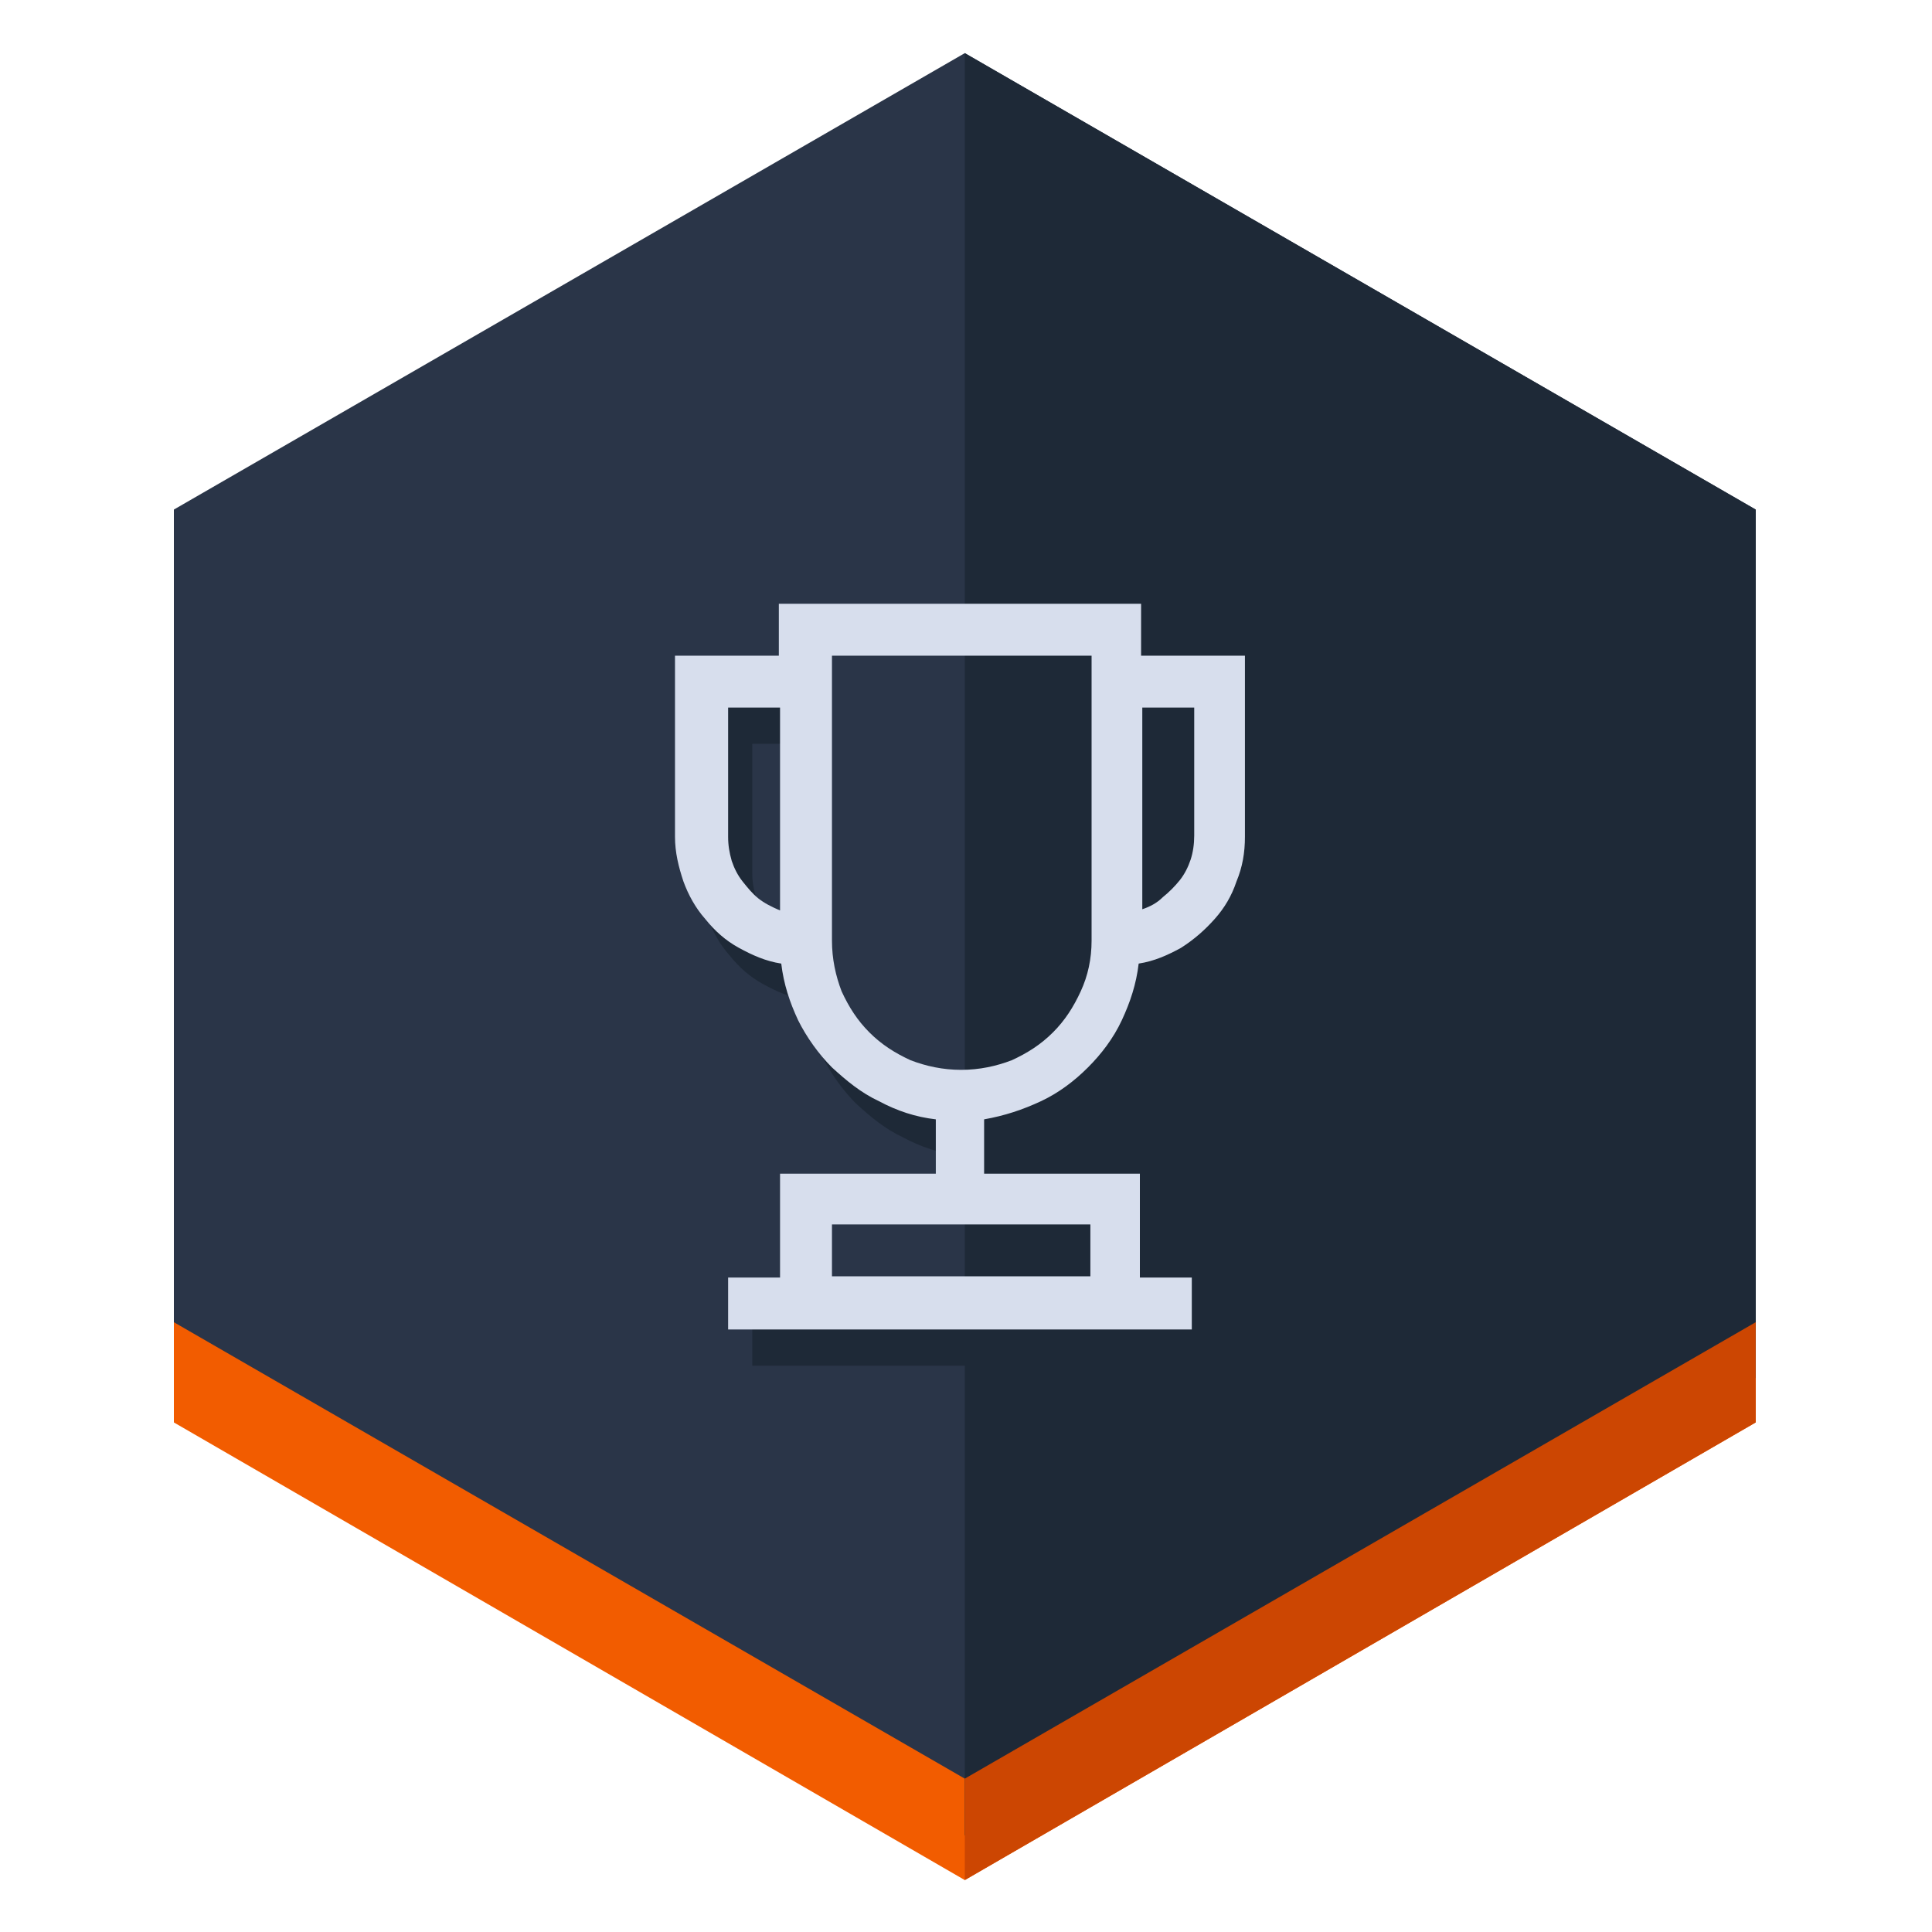
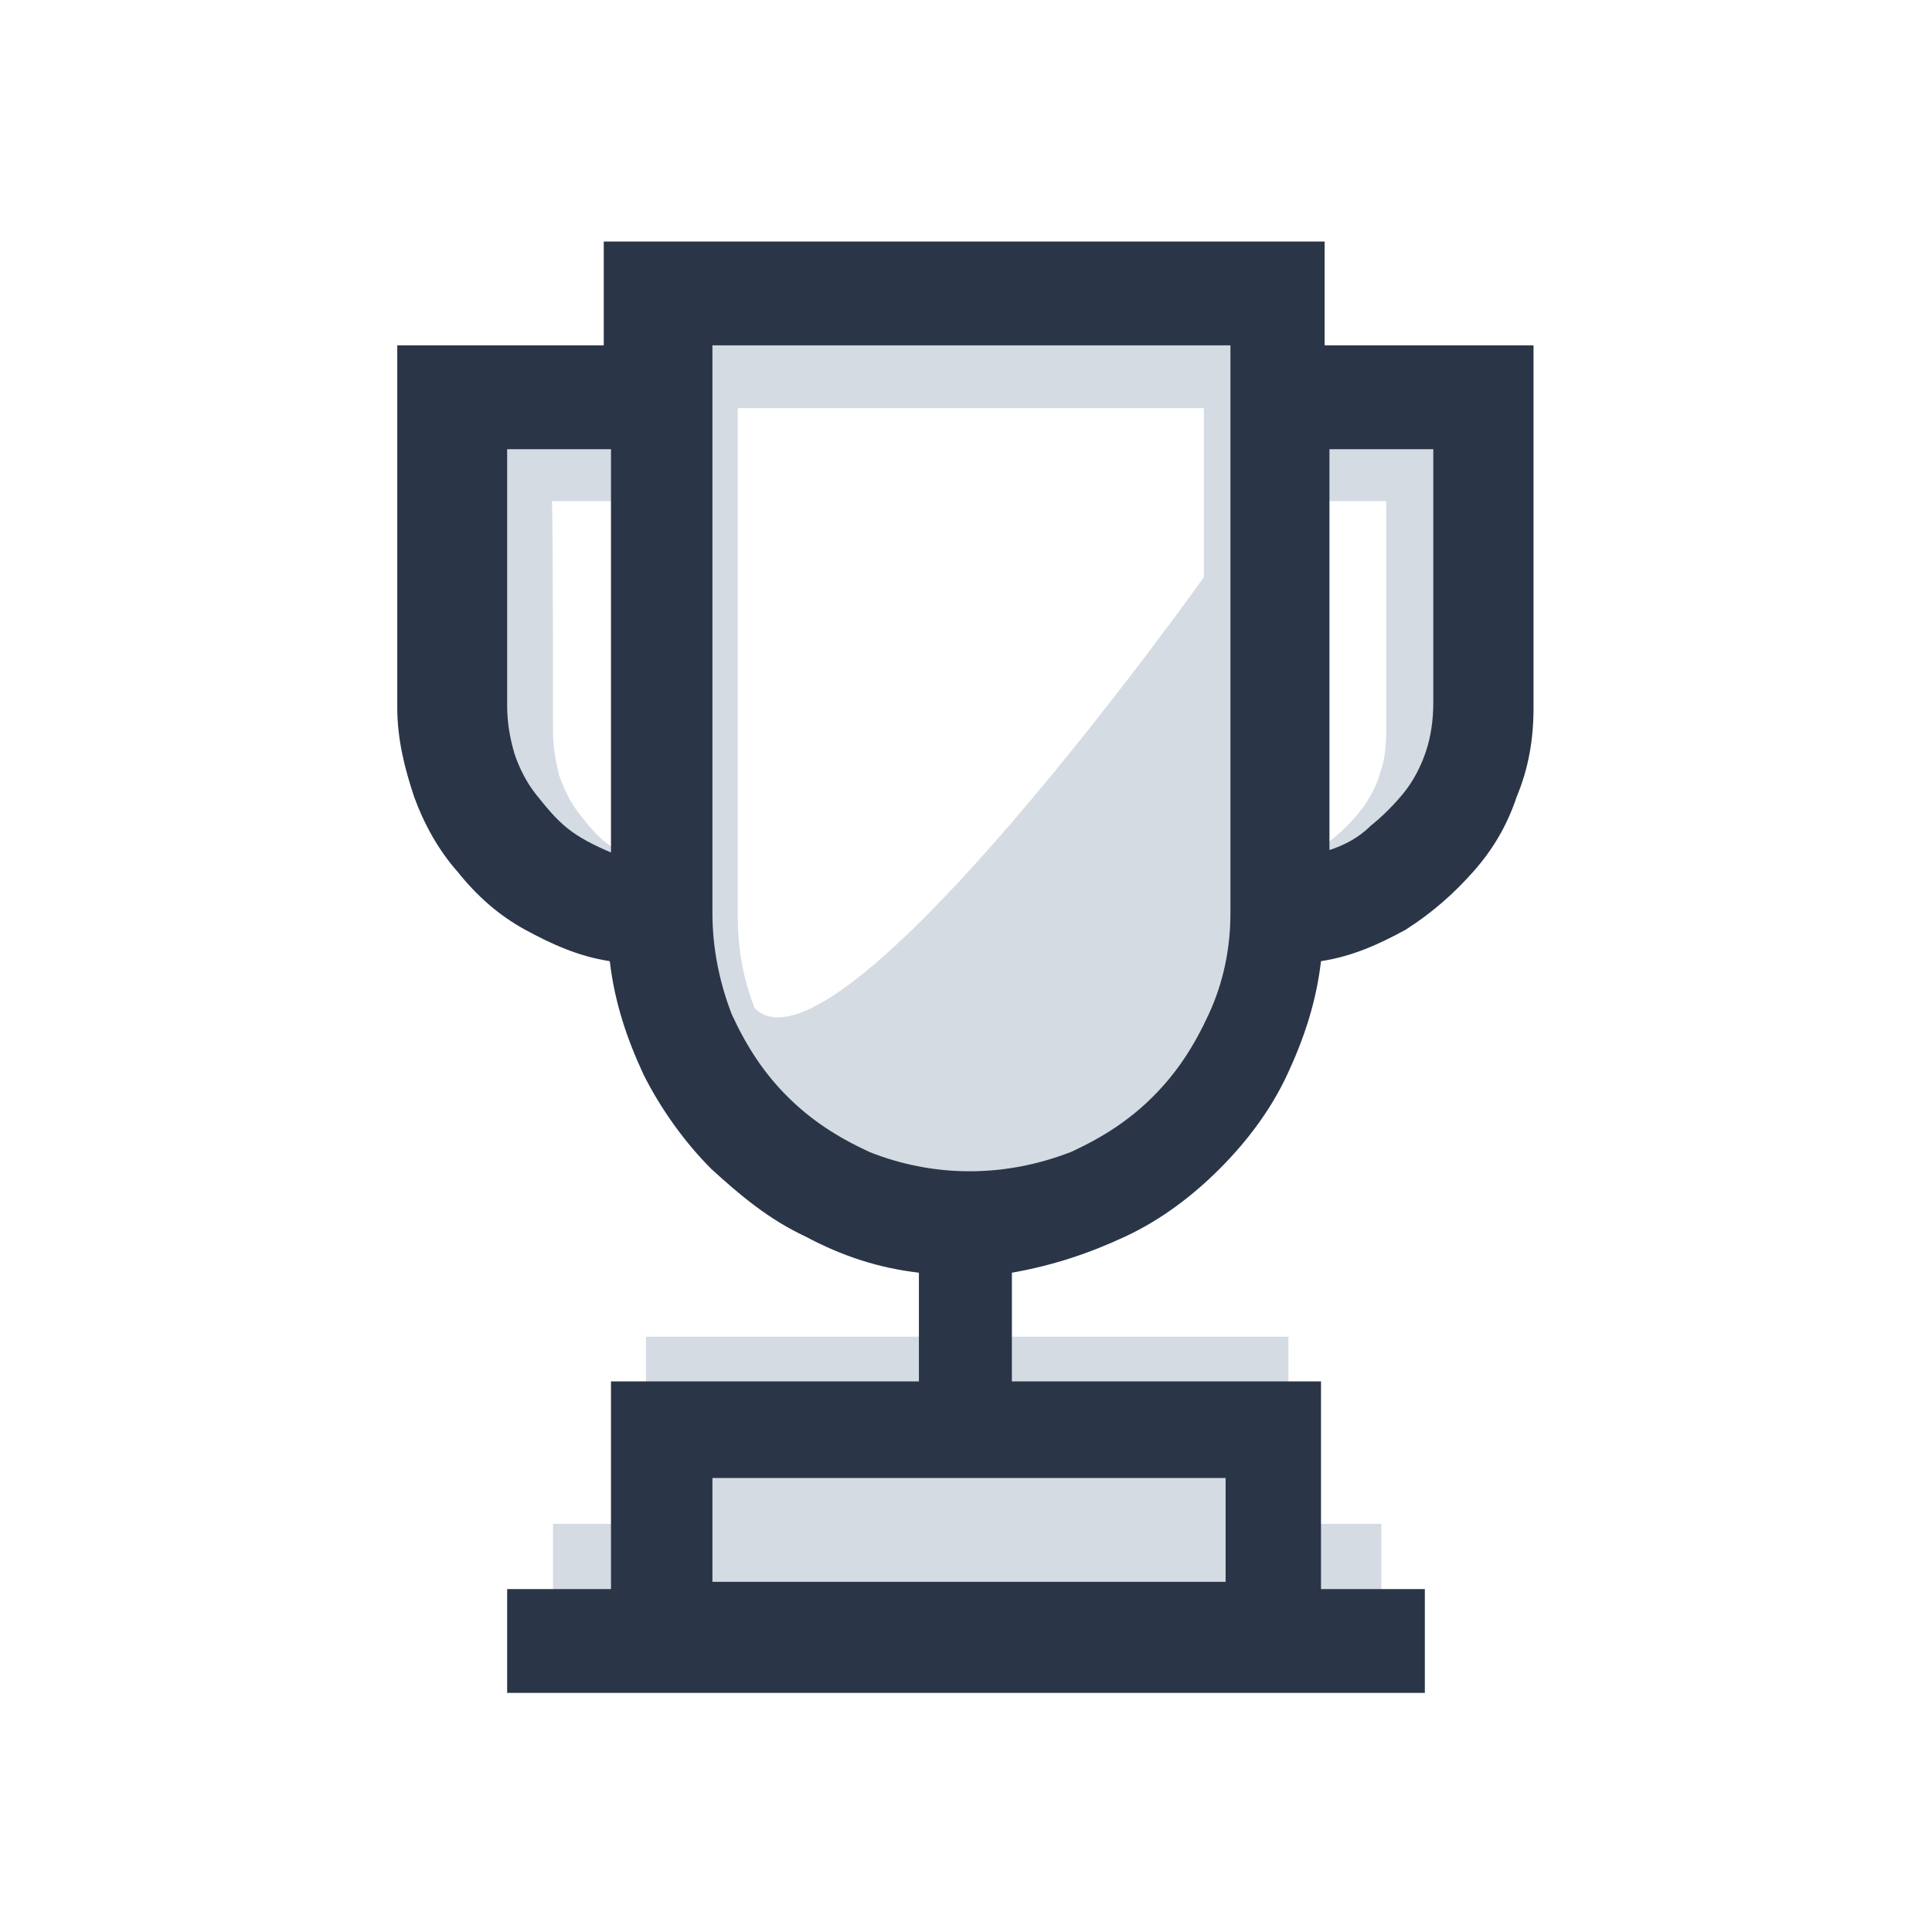
<svg xmlns="http://www.w3.org/2000/svg" version="1.1" id="Layer_1" x="0px" y="0px" viewBox="0 0 160 160" style="enable-background:new 0 0 160 160;" xml:space="preserve">
  <style type="text/css">
- 	.st0{fill:#2A3548;}
- 	.st1{fill:#F25C00;}
- 	.st2{fill:#1E2937;}
- 	.st3{fill:#CC4602;}
- 	.st4{fill:#D7DEED;}
+ 	.st0{opacity:0.25;}
+ 	.st1{fill:#537191;}
+ 	.st2{fill:#2A3548;}
</style>
  <g>
+     <g class="st0">
+       <g>
+         <path class="st1" d="M122.3,33.7v27c0,2.3-0.4,4.5-1.3,6.6c-0.7,2.2-1.8,4-3.2,5.6s-3.1,3.1-5,4.3c-2,1.1-4,2-6.3,2.3     c-0.4,3.1-1.3,5.8-2.5,8.4c-1.3,2.7-3.1,5-5,7c-2,2-4.3,3.8-7,5s-5.4,2.2-8.4,2.7v8.1h23.1v15.5h7.7v7.7H45.8v-7.7h7.7v-15.5h23     v-8.1c-3.1-0.4-5.7-1.3-8.4-2.7c-2.7-1.3-4.8-3.1-7-5c-2-2-3.8-4.5-5-7c-1.3-2.7-2.2-5.4-2.5-8.4c-2.3-0.4-4.3-1.3-6.3-2.3     c-2-1.1-3.6-2.5-5-4.3c-1.4-1.6-2.5-3.6-3.2-5.6c-0.7-2.2-1.3-4.3-1.3-6.6v-27h15.4V26h53.7v7.7H122.3z M45.8,60.6     c0,1.3,0.2,2.3,0.5,3.6c0.4,1.1,0.9,2.2,1.6,3.1c0.7,0.9,1.4,1.8,2.3,2.5c0.9,0.7,2,1.3,3.2,1.8V41.5h-7.7     C45.8,41.5,45.8,60.6,45.8,60.6z M99.7,47.8v-14H61.1V76c0,2.7,0.5,5.2,1.4,7.5C69.4,90.4,99.7,47.8,99.7,47.8z M114.8,41.5h-7.7     v29.9c1.1-0.4,2.2-0.9,3.1-1.8c0.9-0.7,1.8-1.6,2.5-2.5c0.7-0.9,1.3-2,1.6-3.1c0.4-1.1,0.5-2.3,0.5-3.6     C114.8,60.4,114.8,41.5,114.8,41.5z" />
+       </g>
+     </g>
    <g>
-       <polygon class="st0" points="145.4,114.1 145.4,42.2 79.9,4.4 14.4,42.2 14.4,114.1 79.9,152   " />
-       <polygon class="st1" points="14.4,109.5 79.9,147.3 145.4,109.5 145.4,117.8 79.9,155.7 14.4,117.8   " />
-       <polygon class="st2" points="145.4,114.1 145.4,42.2 79.9,4.4 79.9,152   " />
-       <polygon class="st3" points="145.4,117.8 145.4,109.5 79.9,147.3 79.9,155.7   " />
+       <g>
+         <path class="st2" d="M127,28.6v30c0,2.6-0.4,5-1.4,7.4c-0.8,2.4-2,4.4-3.6,6.2c-1.6,1.8-3.4,3.4-5.6,4.8c-2.2,1.2-4.4,2.2-7,2.6     c-0.4,3.4-1.4,6.4-2.8,9.4c-1.4,3-3.4,5.6-5.6,7.8c-2.2,2.2-4.8,4.2-7.8,5.6c-3,1.4-6,2.4-9.4,3v9h25.6v17.2h8.6v8.6H42v-8.6h8.6     v-17.2h25.5v-9c-3.4-0.4-6.4-1.4-9.4-3c-3-1.4-5.4-3.4-7.8-5.6c-2.2-2.2-4.2-5-5.6-7.8c-1.4-3-2.4-6-2.8-9.4     c-2.6-0.4-4.8-1.4-7-2.6s-4-2.8-5.6-4.8c-1.6-1.8-2.8-4-3.6-6.2c-0.8-2.4-1.4-4.8-1.4-7.4v-30h17.1V20h59.7v8.6H127z M42,58.4     c0,1.4,0.2,2.6,0.6,4c0.4,1.2,1,2.4,1.8,3.4s1.6,2,2.6,2.8c1,0.8,2.2,1.4,3.6,2V37.2H42C42,37.2,42,58.4,42,58.4z M80.3,97     c3,0,5.8-0.6,8.4-1.6c2.6-1.2,4.8-2.6,6.8-4.6c2-2,3.4-4.2,4.6-6.8c1.2-2.6,1.8-5.4,1.8-8.4v-47H59v47c0,3,0.6,5.8,1.6,8.4     c1.2,2.6,2.6,4.8,4.6,6.8c2,2,4.2,3.4,6.8,4.6C74.5,96.4,77.3,97,80.3,97z M59,122.4v8.6h42.5v-8.6H59z M118.7,37.2h-8.6v33.2     c1.2-0.4,2.4-1,3.4-2c1-0.8,2-1.8,2.8-2.8c0.8-1,1.4-2.2,1.8-3.4c0.4-1.2,0.6-2.6,0.6-4C118.7,58.2,118.7,37.2,118.7,37.2z" />
+       </g>
    </g>
  </g>
-   <g>
-     <path class="st2" d="M105.1,57.3v15c0,1.3-0.2,2.5-0.7,3.7c-0.4,1.2-1,2.2-1.8,3.1c-0.8,0.9-1.7,1.7-2.8,2.4   c-1.1,0.6-2.2,1.1-3.5,1.3c-0.2,1.7-0.7,3.2-1.4,4.7c-0.7,1.5-1.7,2.8-2.8,3.9c-1.1,1.1-2.4,2.1-3.9,2.8c-1.5,0.7-3,1.2-4.7,1.5   v4.5h12.9v8.6h4.3v4.3H62.3v-4.3h4.3v-8.6h12.9v-4.5c-1.7-0.2-3.2-0.7-4.7-1.5c-1.5-0.7-2.7-1.7-3.9-2.8c-1.1-1.1-2.1-2.5-2.8-3.9   c-0.7-1.5-1.2-3-1.4-4.7c-1.3-0.2-2.4-0.7-3.5-1.3c-1.1-0.6-2-1.4-2.8-2.4c-0.8-0.9-1.4-2-1.8-3.1c-0.4-1.2-0.7-2.4-0.7-3.7v-15   h8.6V53h30v4.3H105.1z M62.3,72.3c0,0.7,0.1,1.3,0.3,2c0.2,0.6,0.5,1.2,0.9,1.7c0.4,0.5,0.8,1,1.3,1.4c0.5,0.4,1.1,0.7,1.8,1V61.6   h-4.3V72.3z M79.6,89.5c1.6,0,3.1-0.3,4.6-0.9c1.4-0.6,2.7-1.4,3.7-2.4c1.1-1,1.9-2.2,2.5-3.6c0.6-1.4,0.9-2.8,0.9-4.4V53.3H67.8   v24.9c0,1.6,0.3,3,0.9,4.4c0.6,1.4,1.5,2.6,2.5,3.6c1.1,1,2.3,1.8,3.8,2.4C76.4,89.2,77.9,89.5,79.6,89.5z M67.5,100.1v6.9h24.1   v-6.9H67.5z M100.9,61.6h-4.3v16.7c0.6-0.2,1.2-0.5,1.7-1c0.5-0.4,1-0.9,1.4-1.4c0.4-0.5,0.7-1.1,0.9-1.7c0.2-0.6,0.3-1.3,0.3-2   V61.6z" />
-   </g>
-   <g>
-     <path class="st4" d="M103.1,54.3v15c0,1.3-0.2,2.5-0.7,3.7c-0.4,1.2-1,2.2-1.8,3.1c-0.8,0.9-1.7,1.7-2.8,2.4   c-1.1,0.6-2.2,1.1-3.5,1.3c-0.2,1.7-0.7,3.2-1.4,4.7c-0.7,1.5-1.7,2.8-2.8,3.9c-1.1,1.1-2.4,2.1-3.9,2.8c-1.5,0.7-3,1.2-4.7,1.5   v4.5h12.9v8.6h4.3v4.3H60.3v-4.3h4.3v-8.6h12.9v-4.5c-1.7-0.2-3.2-0.7-4.7-1.5c-1.5-0.7-2.7-1.7-3.9-2.8c-1.1-1.1-2.1-2.5-2.8-3.9   c-0.7-1.5-1.2-3-1.4-4.7c-1.3-0.2-2.4-0.7-3.5-1.3c-1.1-0.6-2-1.4-2.8-2.4c-0.8-0.9-1.4-2-1.8-3.1c-0.4-1.2-0.7-2.4-0.7-3.7v-15   h8.6V50h30v4.3H103.1z M60.3,69.3c0,0.7,0.1,1.3,0.3,2c0.2,0.6,0.5,1.2,0.9,1.7c0.4,0.5,0.8,1,1.3,1.4c0.5,0.4,1.1,0.7,1.8,1V58.6   h-4.3V69.3z M79.6,88.6c1.5,0,2.9-0.3,4.2-0.8c1.3-0.6,2.4-1.3,3.4-2.3c1-1,1.7-2.1,2.3-3.4c0.6-1.3,0.9-2.7,0.9-4.2V54.3H68.9   v23.6c0,1.5,0.3,2.9,0.8,4.2c0.6,1.3,1.3,2.4,2.3,3.4c1,1,2.1,1.7,3.4,2.3C76.7,88.3,78.1,88.6,79.6,88.6z M68.9,101.4v4.3h21.4   v-4.3H68.9z M98.9,58.6h-4.3v16.7c0.6-0.2,1.2-0.5,1.7-1c0.5-0.4,1-0.9,1.4-1.4c0.4-0.5,0.7-1.1,0.9-1.7c0.2-0.6,0.3-1.3,0.3-2   V58.6z" />
-   </g>
</svg>
